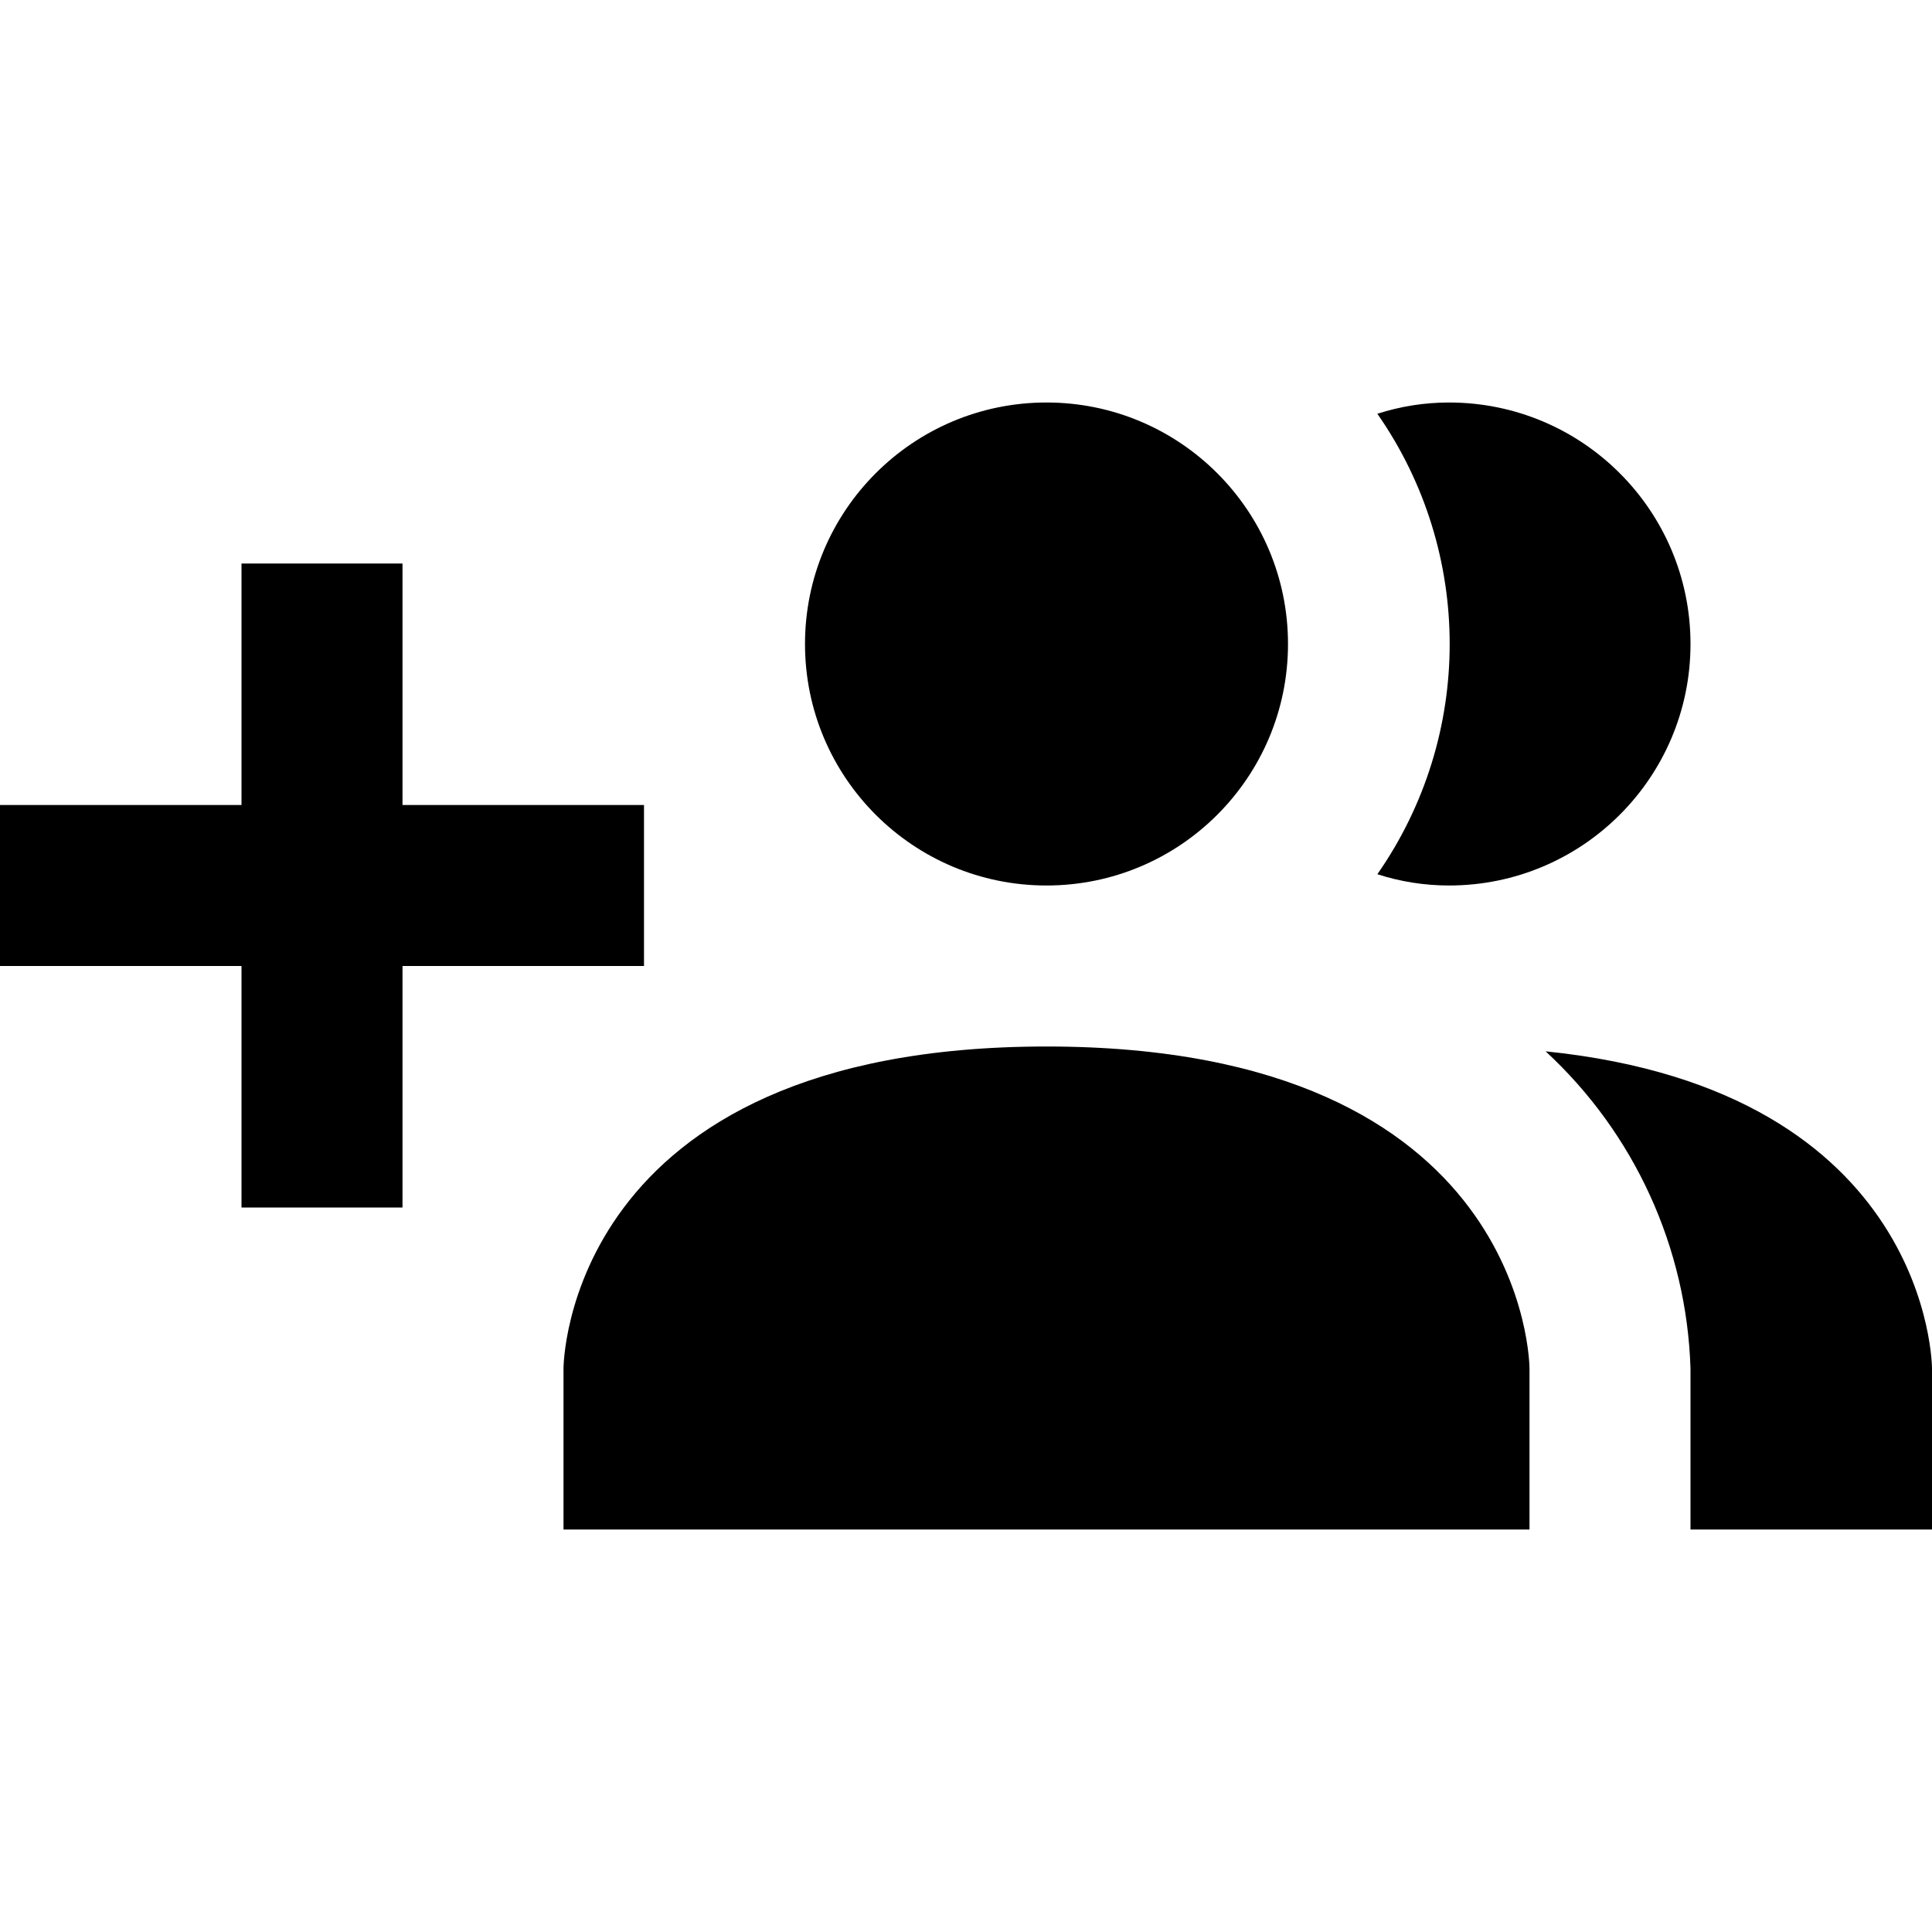
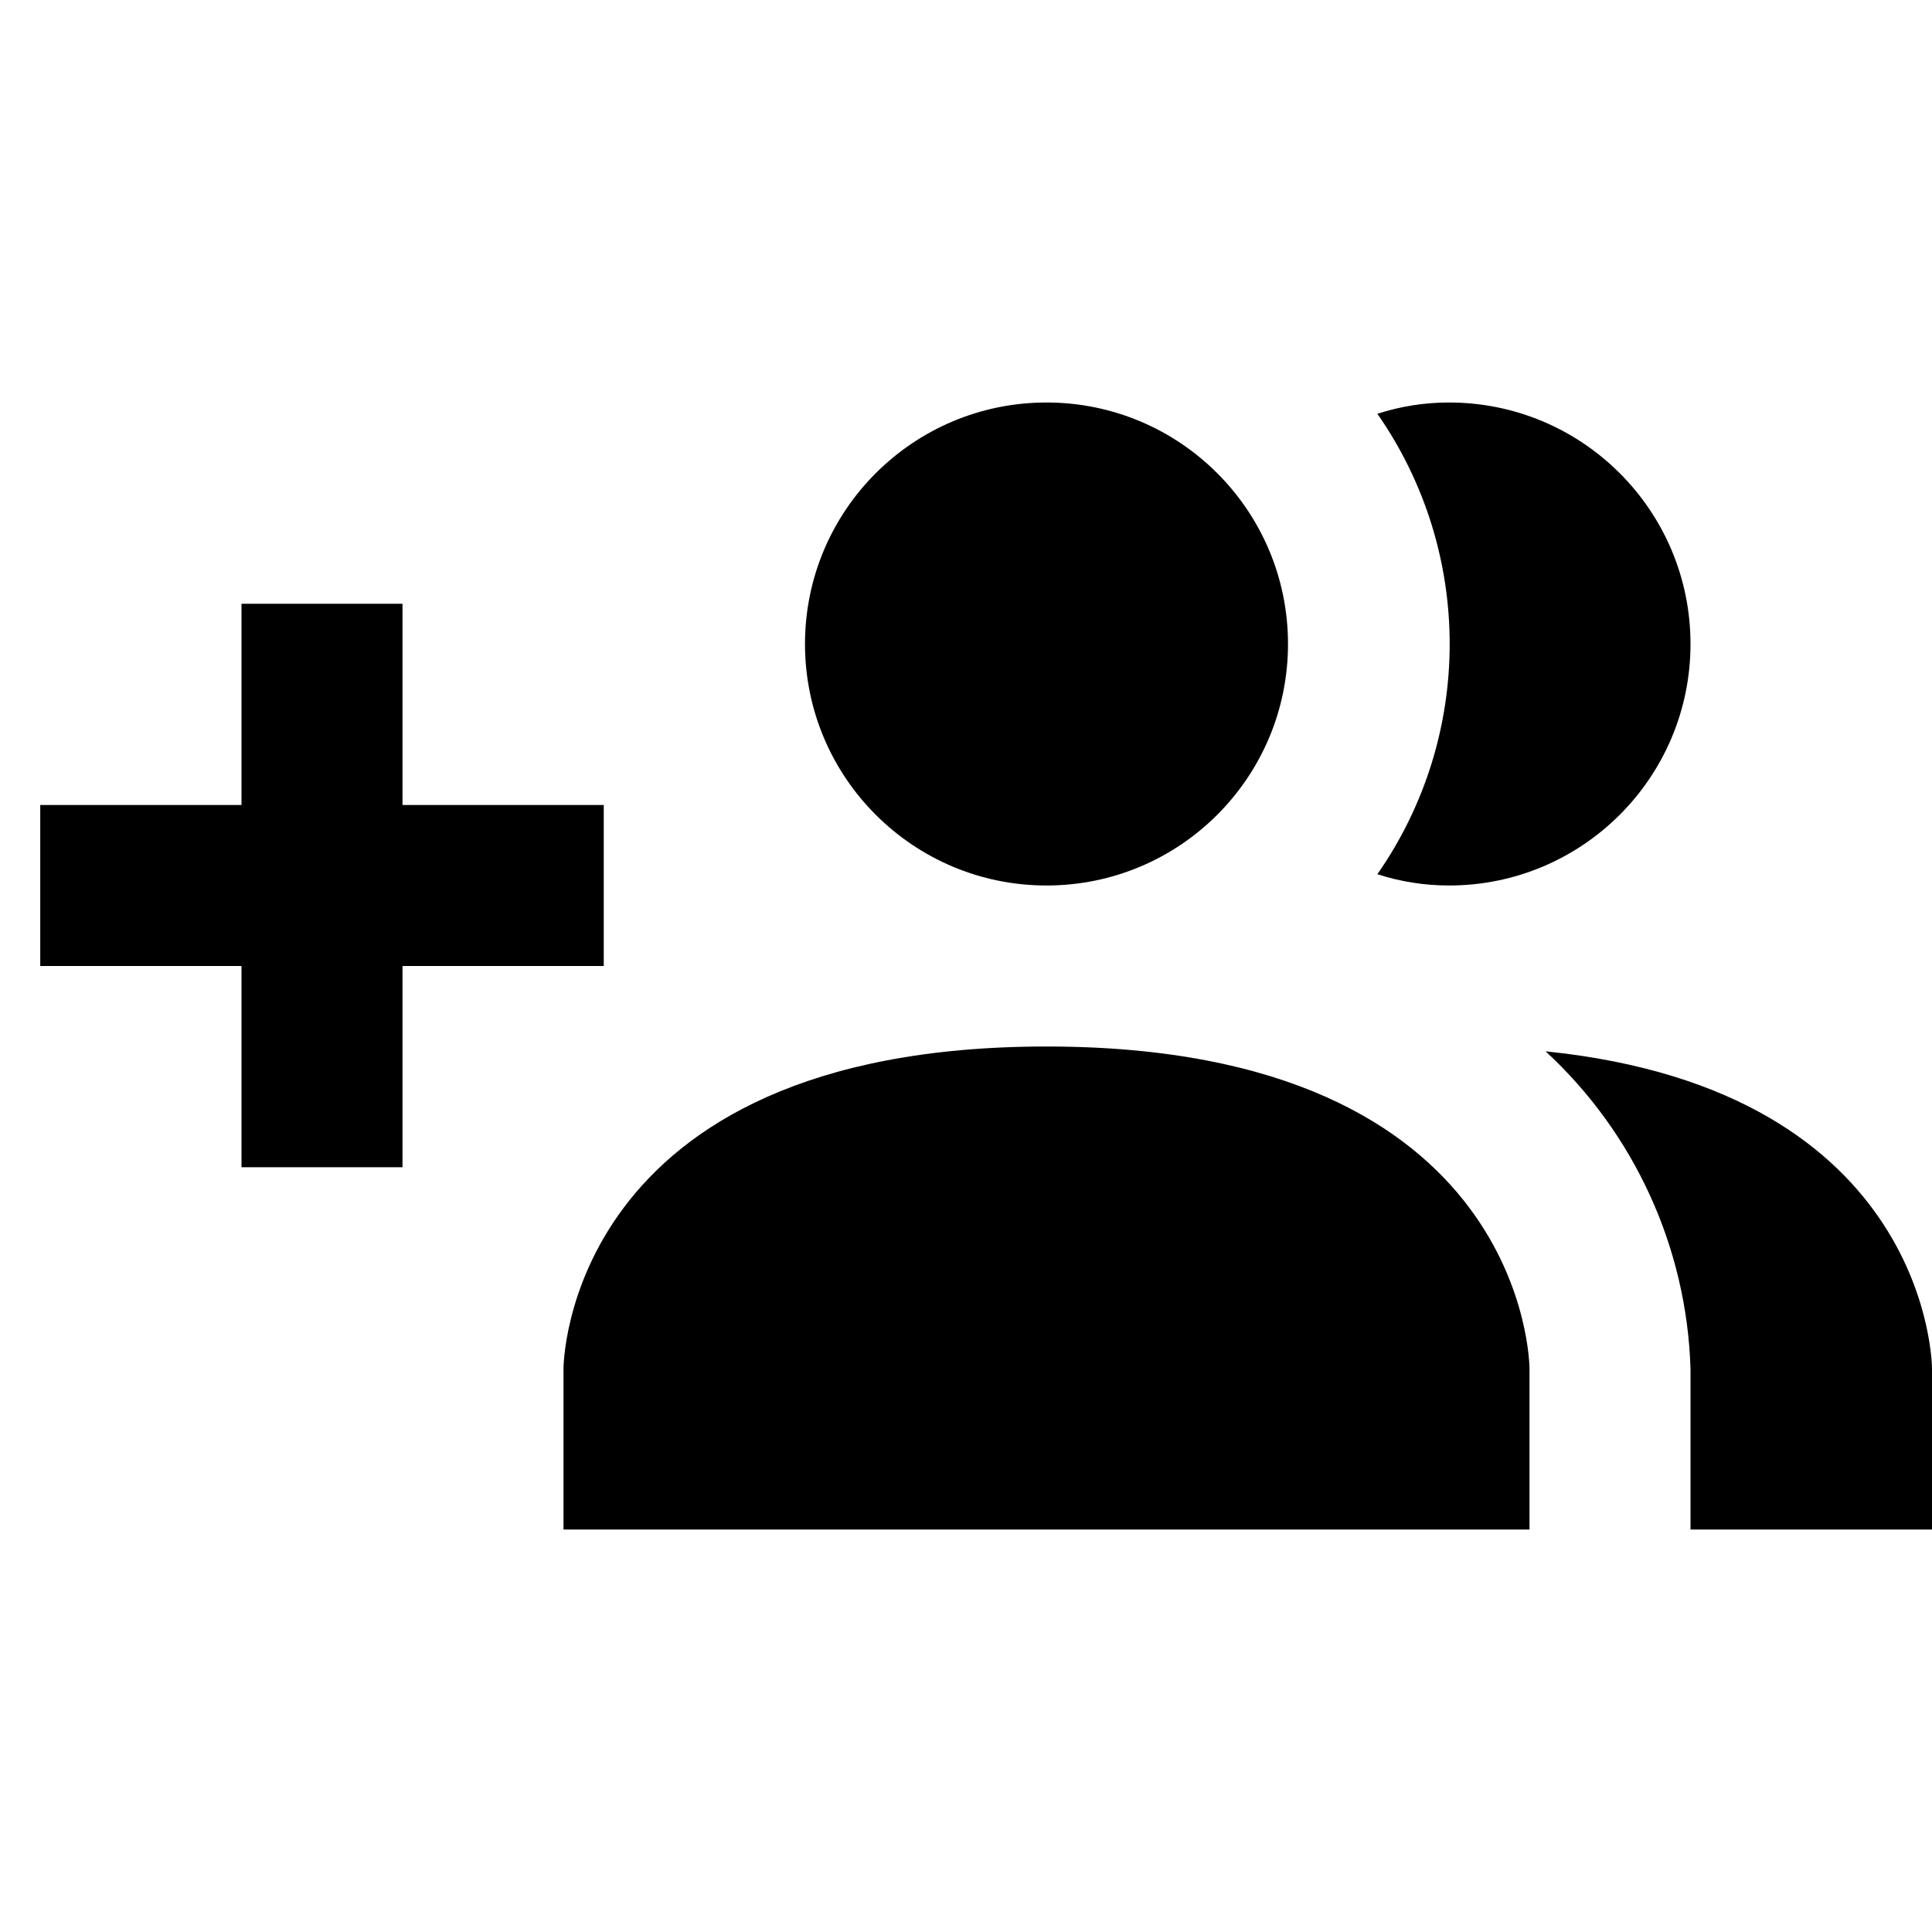
<svg xmlns="http://www.w3.org/2000/svg" width="24px" height="24px" viewBox="0 0 24 24" version="1.1">
  <g id="icon/material/group-public-add" stroke="none" stroke-width="1" fill="none" fill-rule="evenodd">
    <rect id="ViewBox" fill-rule="nonzero" x="0" y="0" width="24" height="24" />
-     <path d="M19,17 L19,19 L7,19 L7,17 C7,17 7,13 13,13 C19,13 19,17 19,17 M16,8 C16,6.343 14.657,5 13,5 C11.343,5 10,6.343 10,8 C10,9.657 11.343,11 13,11 C14.657,11 16,9.657 16,8 M19.2,13.06 C20.304,14.079 20.953,15.498 21,17 L21,19 L24,19 L24,17 C24,17 24,13.55 19.2,13.06 M18,5 C17.698,5 17.398,5.047 17.11,5.14 C18.308,6.858 18.308,9.142 17.11,10.86 C17.398,10.953 17.698,11 18,11 C19.657,11 21,9.657 21,8 C21,6.343 19.657,5 18,5 M8,10 L5,10 L5,7 L3,7 L3,10 L0,10 L0,12 L3,12 L3,15 L5,15 L5,12 L8,12 L8,10 Z" id="mdi:account-multiple-plus" fill="#000000" fill-rule="nonzero" />
+     <path d="M19,19 L7,19 L7,17 C7,17 7,13 13,13 C19,13 19,17 19,17 L19,19 Z M13,5 C11.343,5 10,6.343 10,8 C10,9.657 11.343,11 13,11 C14.657,11 16,9.657 16,8 C16,6.343 14.657,5 13,5 Z M21,17 L21,19 L24,19 L24,17 C24,17 24,13.55 19.2,13.06 C20.304,14.079 20.953,15.498 21,17 Z M17.11,5.14 C18.308,6.858 18.308,9.142 17.11,10.86 C17.398,10.953 17.698,11 18,11 C19.657,11 21,9.657 21,8 C21,6.343 19.657,5 18,5 C17.698,5 17.398,5.047 17.11,5.14 Z M7.5,10 L5,10 L5,7.5 L3,7.5 L3,10 L0.5,10 L0.5,12 L3,12 L3,14.5 L5,14.5 L5,12 L7.5,12 L7.5,10 Z" id="xabber:group-public-add" fill="#000000" fill-rule="nonzero" />
  </g>
</svg>
